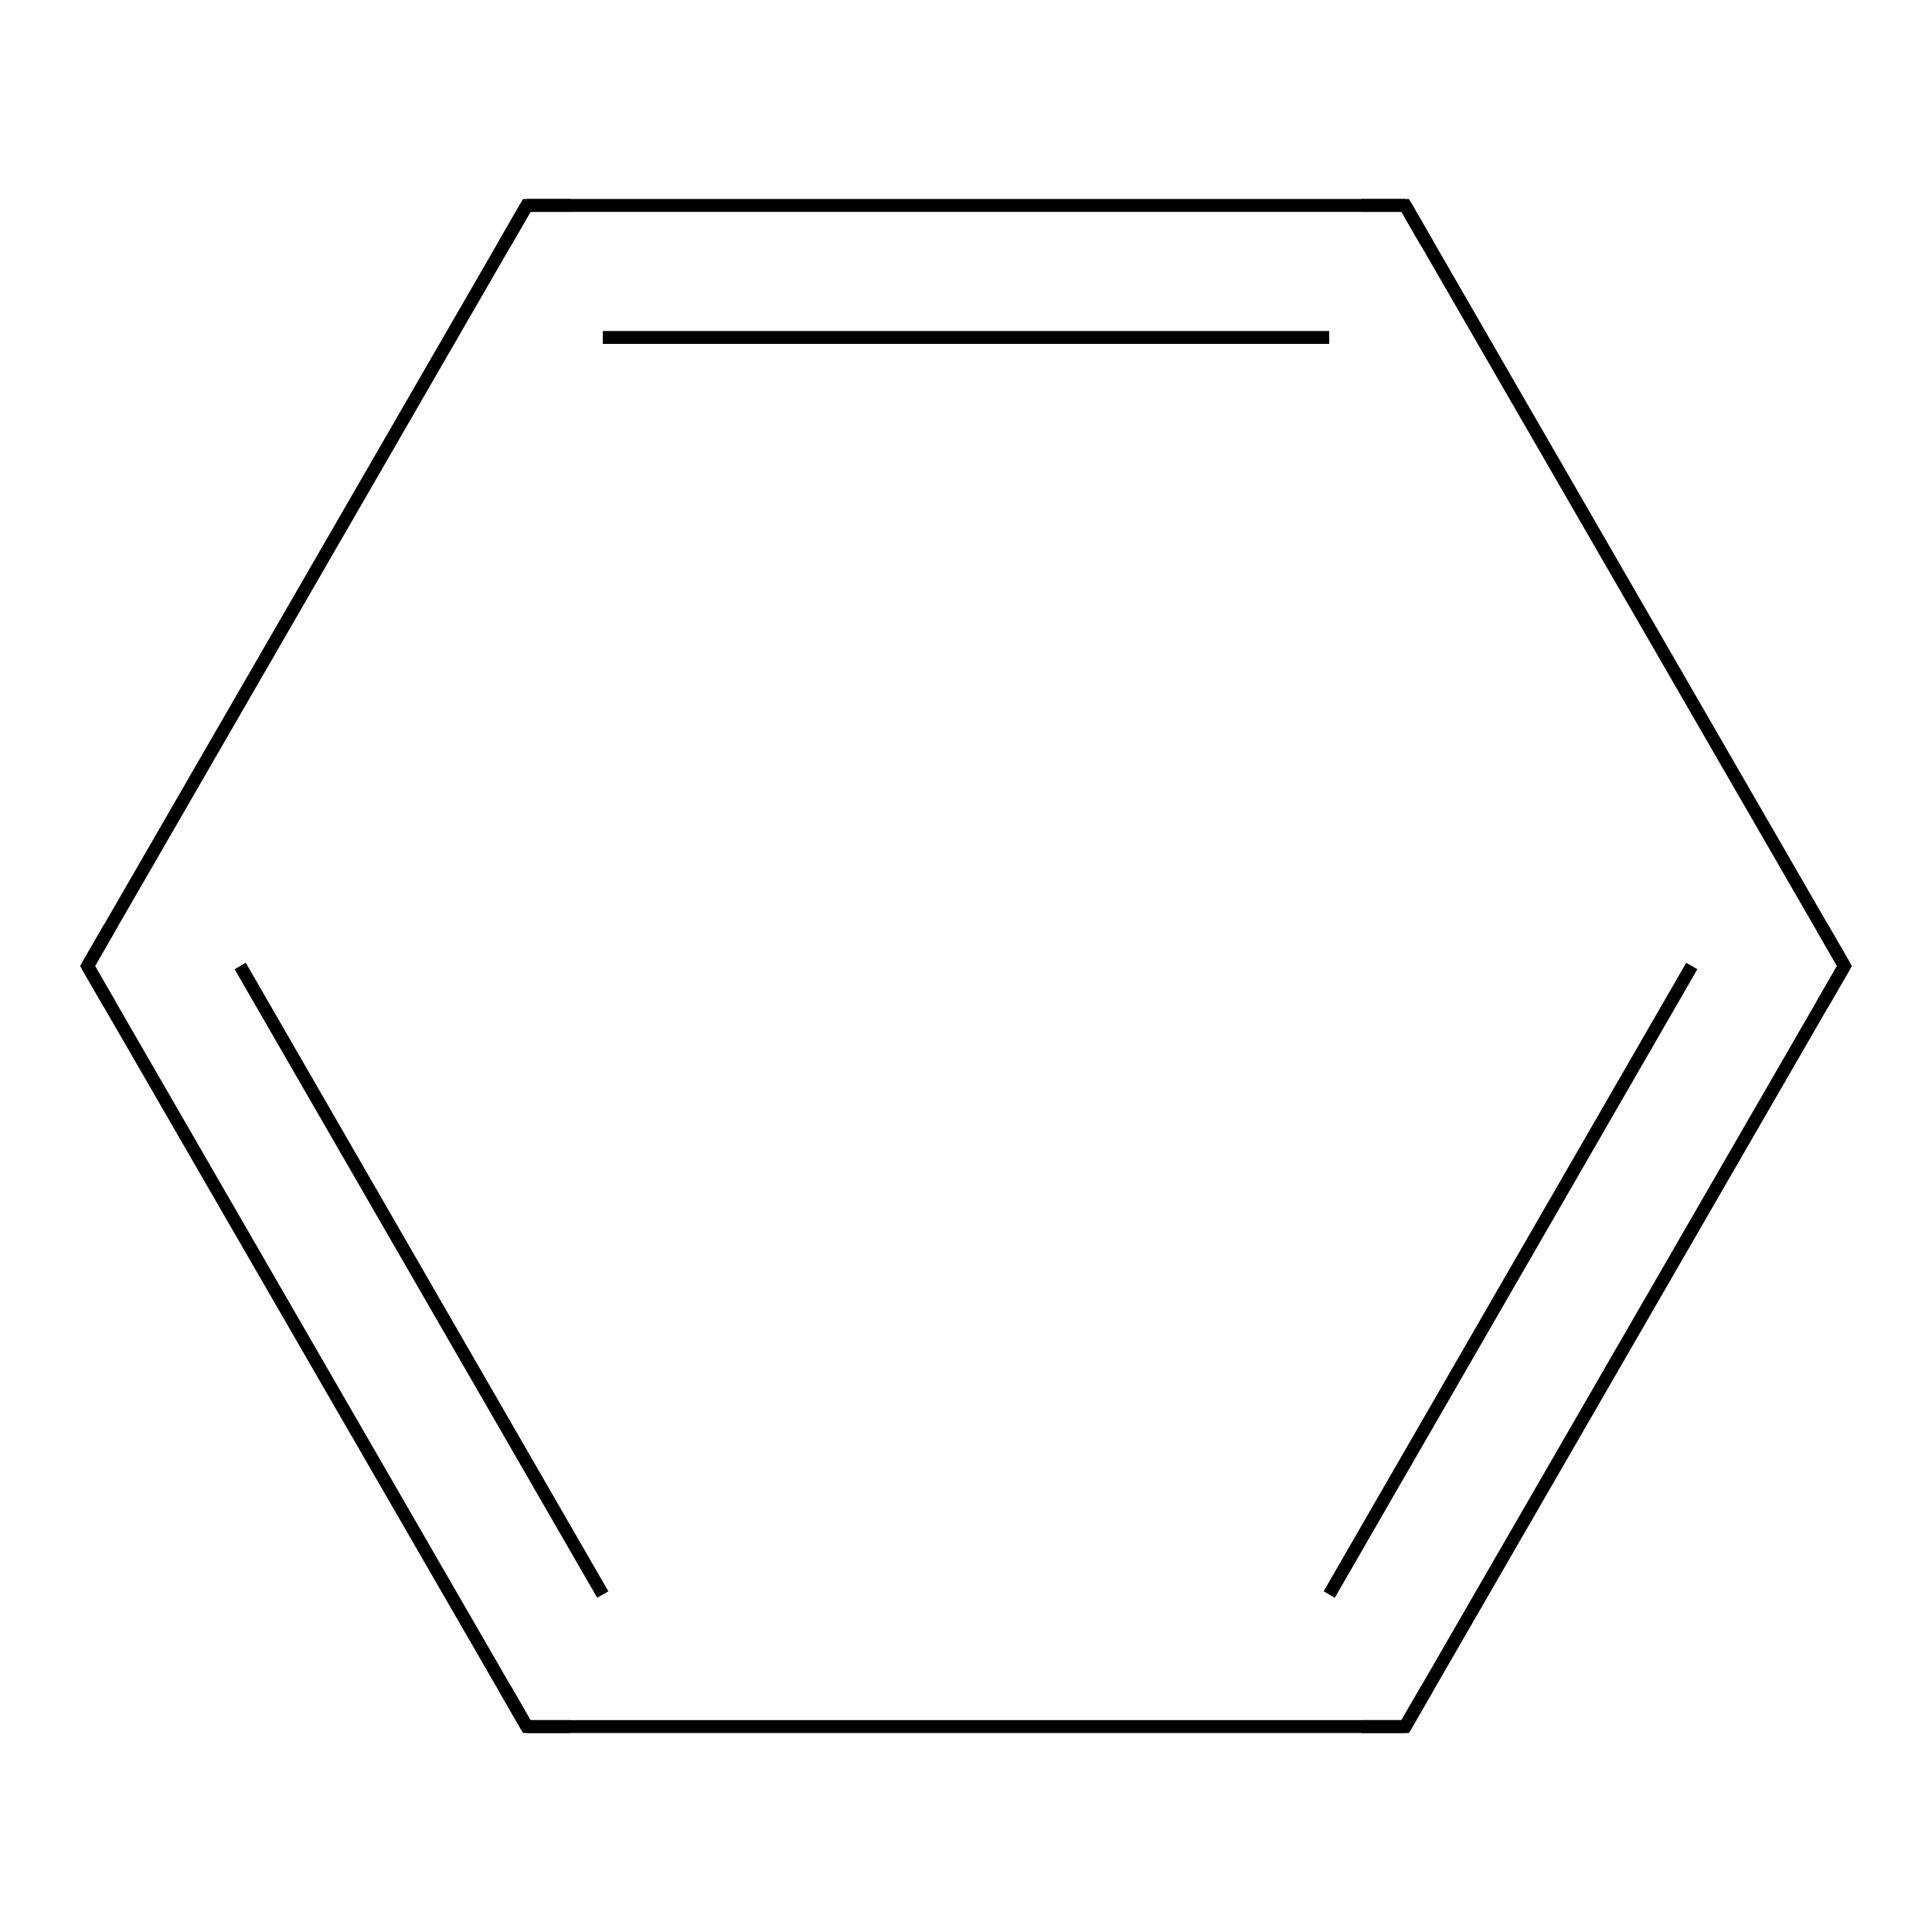
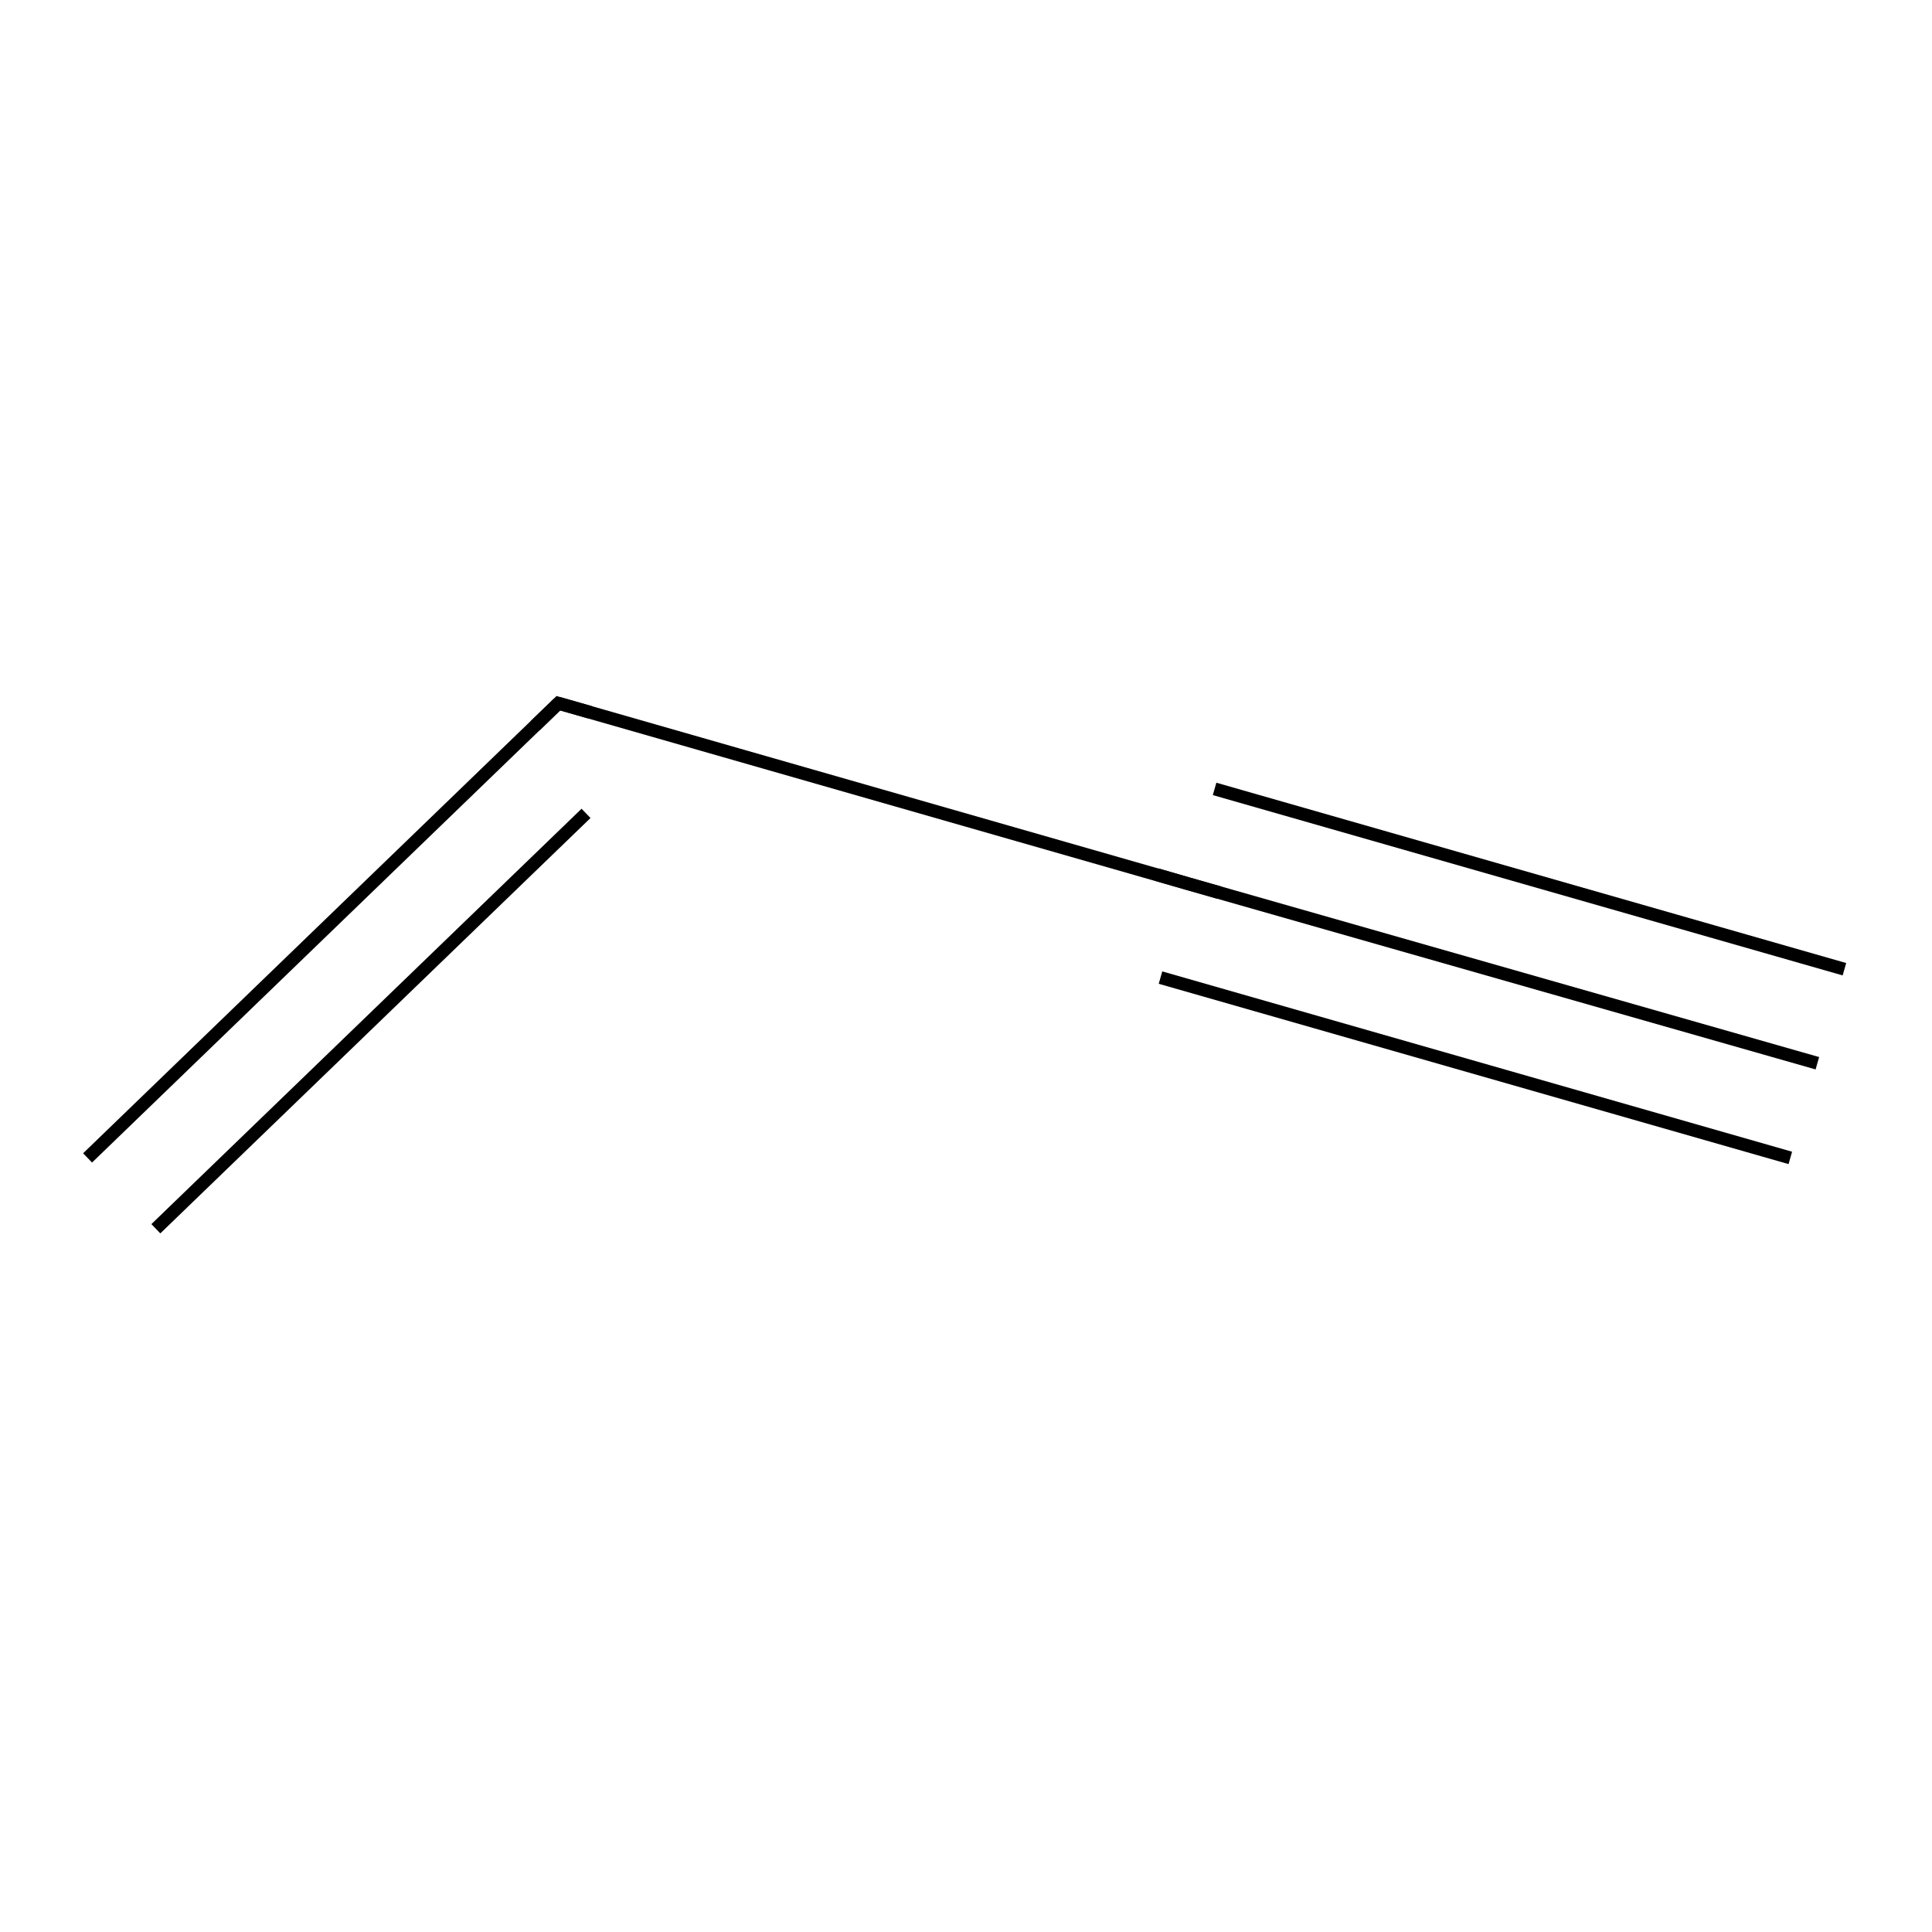
<svg xmlns="http://www.w3.org/2000/svg" version="1.1" baseProfile="full" xml:space="preserve" width="300px" height="300px" viewBox="0 0 300 300">
  <rect style="opacity:1.0;fill:#FFFFFF;stroke:none" width="300.0" height="300.0" x="0.0" y="0.0"> </rect>
-   <path class="bond-0 atom-0 atom-1" d="M 286.4,150.0 L 218.2,268.1" style="fill:none;fill-rule:evenodd;stroke:#000000;stroke-width:2.0px;stroke-linecap:butt;stroke-linejoin:miter;stroke-opacity:1" />
-   <path class="bond-0 atom-0 atom-1" d="M 262.7,150.0 L 206.4,247.6" style="fill:none;fill-rule:evenodd;stroke:#000000;stroke-width:2.0px;stroke-linecap:butt;stroke-linejoin:miter;stroke-opacity:1" />
-   <path class="bond-1 atom-1 atom-2" d="M 218.2,268.1 L 81.8,268.1" style="fill:none;fill-rule:evenodd;stroke:#000000;stroke-width:2.0px;stroke-linecap:butt;stroke-linejoin:miter;stroke-opacity:1" />
-   <path class="bond-2 atom-2 atom-3" d="M 81.8,268.1 L 13.6,150.0" style="fill:none;fill-rule:evenodd;stroke:#000000;stroke-width:2.0px;stroke-linecap:butt;stroke-linejoin:miter;stroke-opacity:1" />
-   <path class="bond-2 atom-2 atom-3" d="M 93.6,247.6 L 37.3,150.0" style="fill:none;fill-rule:evenodd;stroke:#000000;stroke-width:2.0px;stroke-linecap:butt;stroke-linejoin:miter;stroke-opacity:1" />
-   <path class="bond-3 atom-3 atom-4" d="M 13.6,150.0 L 81.8,31.9" style="fill:none;fill-rule:evenodd;stroke:#000000;stroke-width:2.0px;stroke-linecap:butt;stroke-linejoin:miter;stroke-opacity:1" />
-   <path class="bond-4 atom-4 atom-5" d="M 81.8,31.9 L 218.2,31.9" style="fill:none;fill-rule:evenodd;stroke:#000000;stroke-width:2.0px;stroke-linecap:butt;stroke-linejoin:miter;stroke-opacity:1" />
-   <path class="bond-4 atom-4 atom-5" d="M 93.6,52.4 L 206.4,52.4" style="fill:none;fill-rule:evenodd;stroke:#000000;stroke-width:2.0px;stroke-linecap:butt;stroke-linejoin:miter;stroke-opacity:1" />
-   <path class="bond-5 atom-5 atom-0" d="M 218.2,31.9 L 286.4,150.0" style="fill:none;fill-rule:evenodd;stroke:#000000;stroke-width:2.0px;stroke-linecap:butt;stroke-linejoin:miter;stroke-opacity:1" />
-   <path d="M 283.0,155.9 L 286.4,150.0 L 283.0,144.1" style="fill:none;stroke:#000000;stroke-width:2.0px;stroke-linecap:butt;stroke-linejoin:miter;stroke-opacity:1;" />
-   <path d="M 221.6,262.2 L 218.2,268.1 L 211.4,268.1" style="fill:none;stroke:#000000;stroke-width:2.0px;stroke-linecap:butt;stroke-linejoin:miter;stroke-opacity:1;" />
-   <path d="M 88.6,268.1 L 81.8,268.1 L 78.4,262.2" style="fill:none;stroke:#000000;stroke-width:2.0px;stroke-linecap:butt;stroke-linejoin:miter;stroke-opacity:1;" />
-   <path d="M 17.0,155.9 L 13.6,150.0 L 17.0,144.1" style="fill:none;stroke:#000000;stroke-width:2.0px;stroke-linecap:butt;stroke-linejoin:miter;stroke-opacity:1;" />
-   <path d="M 78.4,37.8 L 81.8,31.9 L 88.6,31.9" style="fill:none;stroke:#000000;stroke-width:2.0px;stroke-linecap:butt;stroke-linejoin:miter;stroke-opacity:1;" />
-   <path d="M 211.4,31.9 L 218.2,31.9 L 221.6,37.8" style="fill:none;stroke:#000000;stroke-width:2.0px;stroke-linecap:butt;stroke-linejoin:miter;stroke-opacity:1;" />
+   <path class="bond-0 atom-0 atom-1" d="M 282.2,165.1 L 184.4,137.2" style="fill:none;fill-rule:evenodd;stroke:#000000;stroke-width:2.0px;stroke-linecap:butt;stroke-linejoin:miter;stroke-opacity:1" />
+   <path class="bond-0 atom-0 atom-1" d="M 278.0,179.8 L 180.2,151.8" style="fill:none;fill-rule:evenodd;stroke:#000000;stroke-width:2.0px;stroke-linecap:butt;stroke-linejoin:miter;stroke-opacity:1" />
+   <path class="bond-0 atom-0 atom-1" d="M 286.4,150.5 L 188.6,122.5" style="fill:none;fill-rule:evenodd;stroke:#000000;stroke-width:2.0px;stroke-linecap:butt;stroke-linejoin:miter;stroke-opacity:1" />
+   <path class="bond-1 atom-1 atom-2" d="M 184.4,137.2 L 86.7,109.2" style="fill:none;fill-rule:evenodd;stroke:#000000;stroke-width:2.0px;stroke-linecap:butt;stroke-linejoin:miter;stroke-opacity:1" />
+   <path class="bond-2 atom-2 atom-3" d="M 86.7,109.2 L 13.6,179.8" style="fill:none;fill-rule:evenodd;stroke:#000000;stroke-width:2.0px;stroke-linecap:butt;stroke-linejoin:miter;stroke-opacity:1" />
+   <path class="bond-2 atom-2 atom-3" d="M 91.0,126.3 L 24.2,190.8" style="fill:none;fill-rule:evenodd;stroke:#000000;stroke-width:2.0px;stroke-linecap:butt;stroke-linejoin:miter;stroke-opacity:1" />
+   <path d="M 189.3,138.6 L 184.4,137.2 L 179.6,135.8" style="fill:none;stroke:#000000;stroke-width:2.0px;stroke-linecap:butt;stroke-linejoin:miter;stroke-opacity:1;" />
+   <path d="M 91.6,110.6 L 86.7,109.2 L 83.1,112.7" style="fill:none;stroke:#000000;stroke-width:2.0px;stroke-linecap:butt;stroke-linejoin:miter;stroke-opacity:1;" />
</svg>
